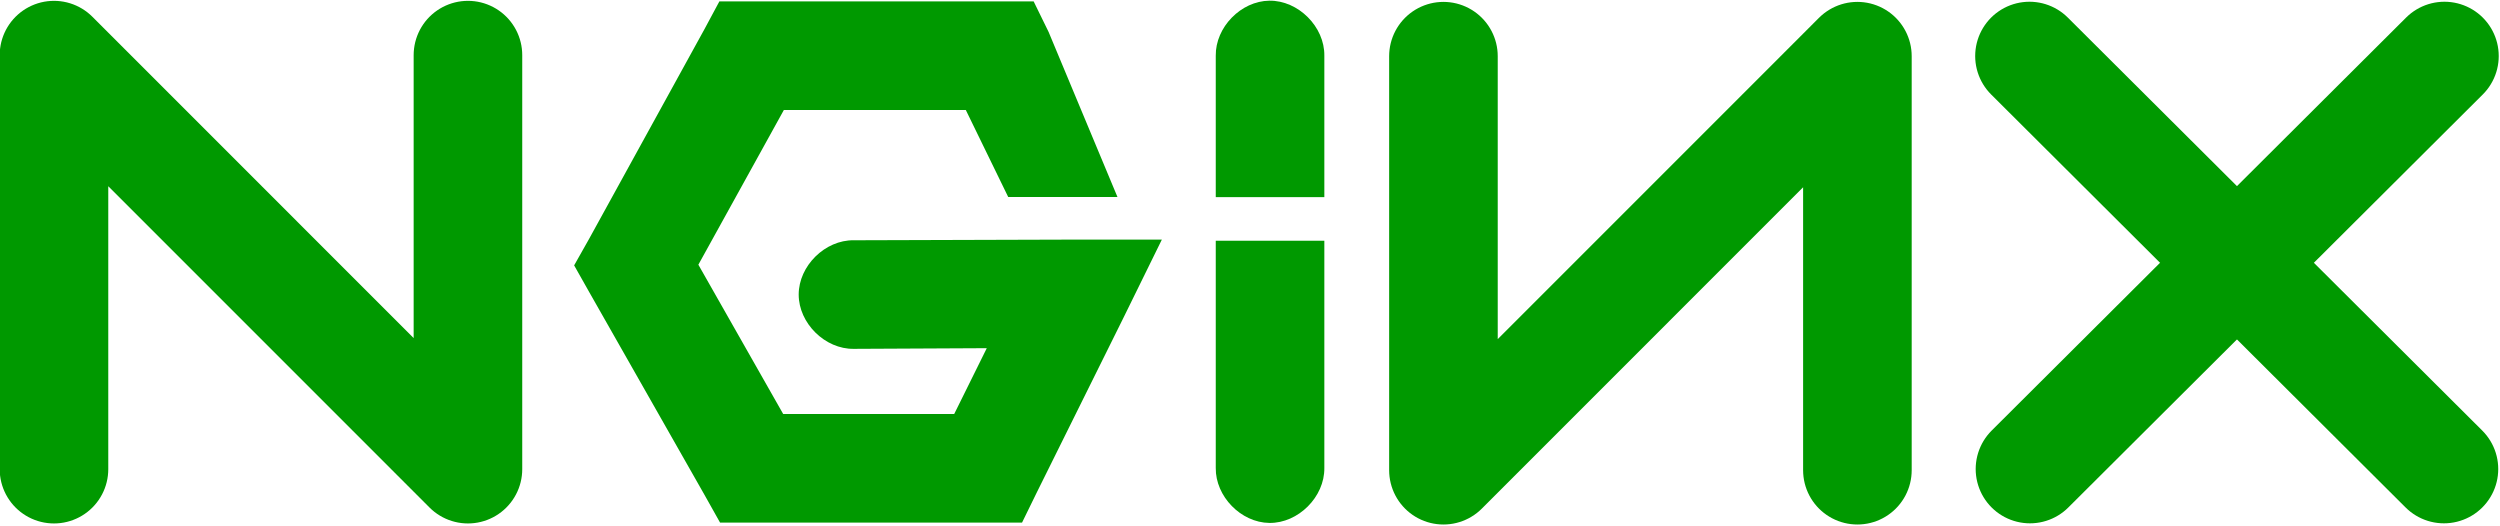
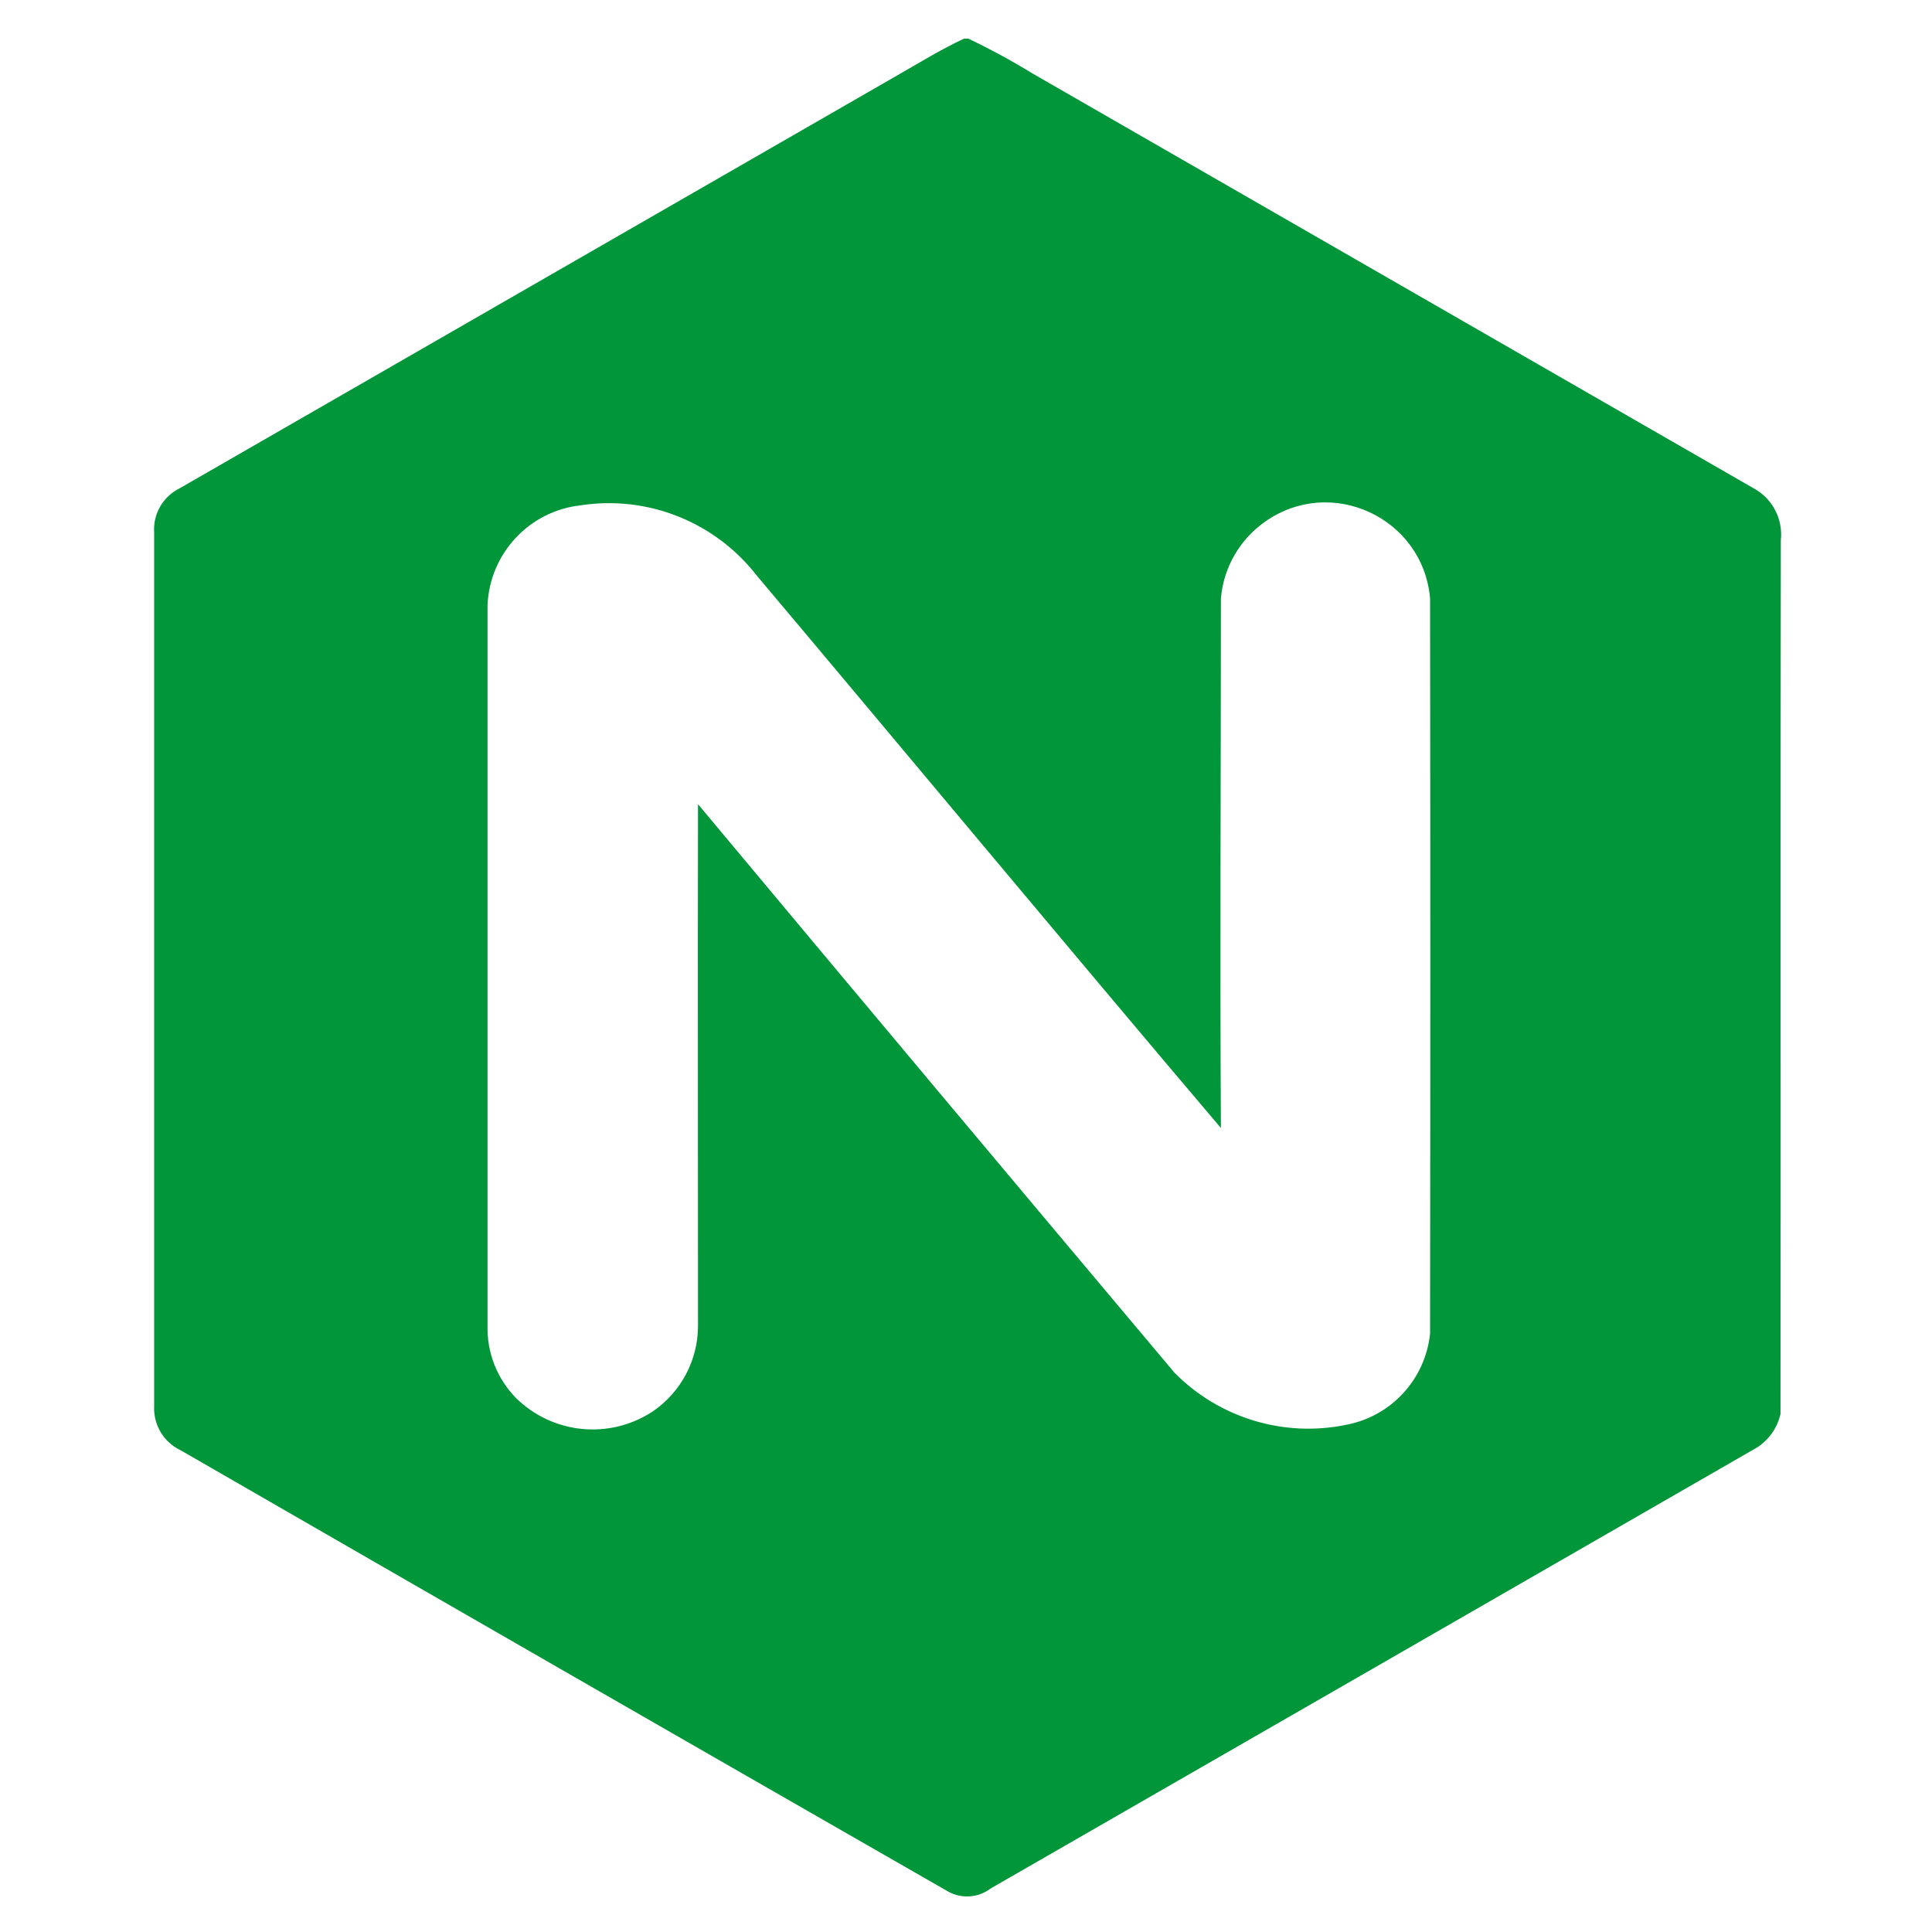
- <svg xmlns="http://www.w3.org/2000/svg" xmlns:xlink="http://www.w3.org/1999/xlink" viewBox="0 0 115.119 24.187">
-   <g transform="translate(-11.56225 -11.12422)">
-     <path id="a" d="m14.048 32.728v-19.065l19.062 19.065v-19.065" fill="none" stroke="#090" stroke-linecap="round" stroke-linejoin="round" stroke-width="5" />
-     <path d="m44.688 11.188-.688 1.281-5.312 9.656-.688 1.219.688 1.219 5.312 9.344.719 1.281h1.469 10.875 1.562l.688-1.406 3.969-8 1.781-3.625h-4.031l-10.156.031c-1.321-.019-2.536 1.179-2.536 2.5s1.215 2.519 2.536 2.5l6.125-.031-1.5 3.031h-7.875l-3.906-6.875 3.938-7.125h8.377l1.953 4.008h5.031l-3.172-7.602-.688-1.406h-1.562-11.408z" fill="#090" />
-     <path d="m70.014 11.156c-1.309.016-2.485 1.222-2.469 2.531v6.515h5v-6.515c.017-1.33-1.201-2.548-2.531-2.531z" fill="#090" />
-     <use height="1052.362" transform="matrix(-1 0 0 1 111.139 .04841623)" width="744.094" xlink:href="#a" />
-     <g transform="translate(.1058625 .3301023)">
-       <path id="b" d="m104.909 13.374 19.085 19.018" fill="none" stroke="#090" stroke-linecap="round" stroke-linejoin="round" stroke-width="5" />
-       <use height="1052.362" transform="matrix(-1 0 0 1 228.9258 0)" width="744.094" xlink:href="#b" />
-     </g>
-     <path d="m70.014 35.204c-1.309-.016-2.485-1.222-2.469-2.531v-10.464h5v10.464c.017 1.33-1.201 2.548-2.531 2.531z" fill="#090" />
+ <svg xmlns="http://www.w3.org/2000/svg" viewBox="0 0 300 300">
+   <g transform="matrix(1, 0, 0, 1, -1, 2)">
+     <path d="M 150.697 4 L 151.366 4 C 154.797 5.639 158.136 7.451 161.381 9.44 C 198.671 30.883 235.96 52.335 273.261 73.798 C 276.207 75.374 277.897 78.589 277.526 81.918 C 277.444 127.141 277.526 172.354 277.475 217.557 C 276.99 219.711 275.671 221.596 273.806 222.781 C 234.147 245.614 194.487 268.438 154.829 291.24 C 152.861 292.743 150.181 292.889 148.058 291.621 C 108.347 268.859 68.688 246.047 29.06 223.203 C 26.423 221.956 24.794 219.257 24.938 216.341 C 24.938 171.128 24.938 125.915 24.938 80.712 C 24.733 77.817 26.309 75.086 28.926 73.808 C 66.164 52.387 103.412 30.955 140.66 9.513 C 143.978 7.617 147.234 5.607 150.697 4" style="fill: rgb(1, 150, 57);" />
+     <path d="M 76.704 91.974 C 76.704 129.264 76.704 166.563 76.704 203.864 C 76.602 208.036 78.188 212.075 81.104 215.063 C 86.792 220.689 95.633 221.576 102.33 217.186 C 106.741 214.188 109.388 209.2 109.388 203.864 C 109.388 176.867 109.337 149.872 109.388 122.875 C 133.994 152.344 158.661 181.772 183.38 211.158 C 190.355 218.227 200.453 221.267 210.17 219.215 C 217.104 217.856 222.328 212.116 223.06 205.09 C 223.111 167.027 223.111 128.965 223.06 90.913 C 221.968 78.414 207.749 71.779 197.476 78.981 C 193.519 81.743 190.995 86.111 190.582 90.913 C 190.582 118.342 190.418 145.74 190.582 173.158 C 166.41 144.658 142.536 115.91 118.456 87.307 C 111.985 79.022 101.547 74.87 91.16 76.467 C 83.176 77.353 77.035 83.947 76.704 91.974 Z" style="fill: rgb(255, 255, 255);" />
  </g>
</svg>
